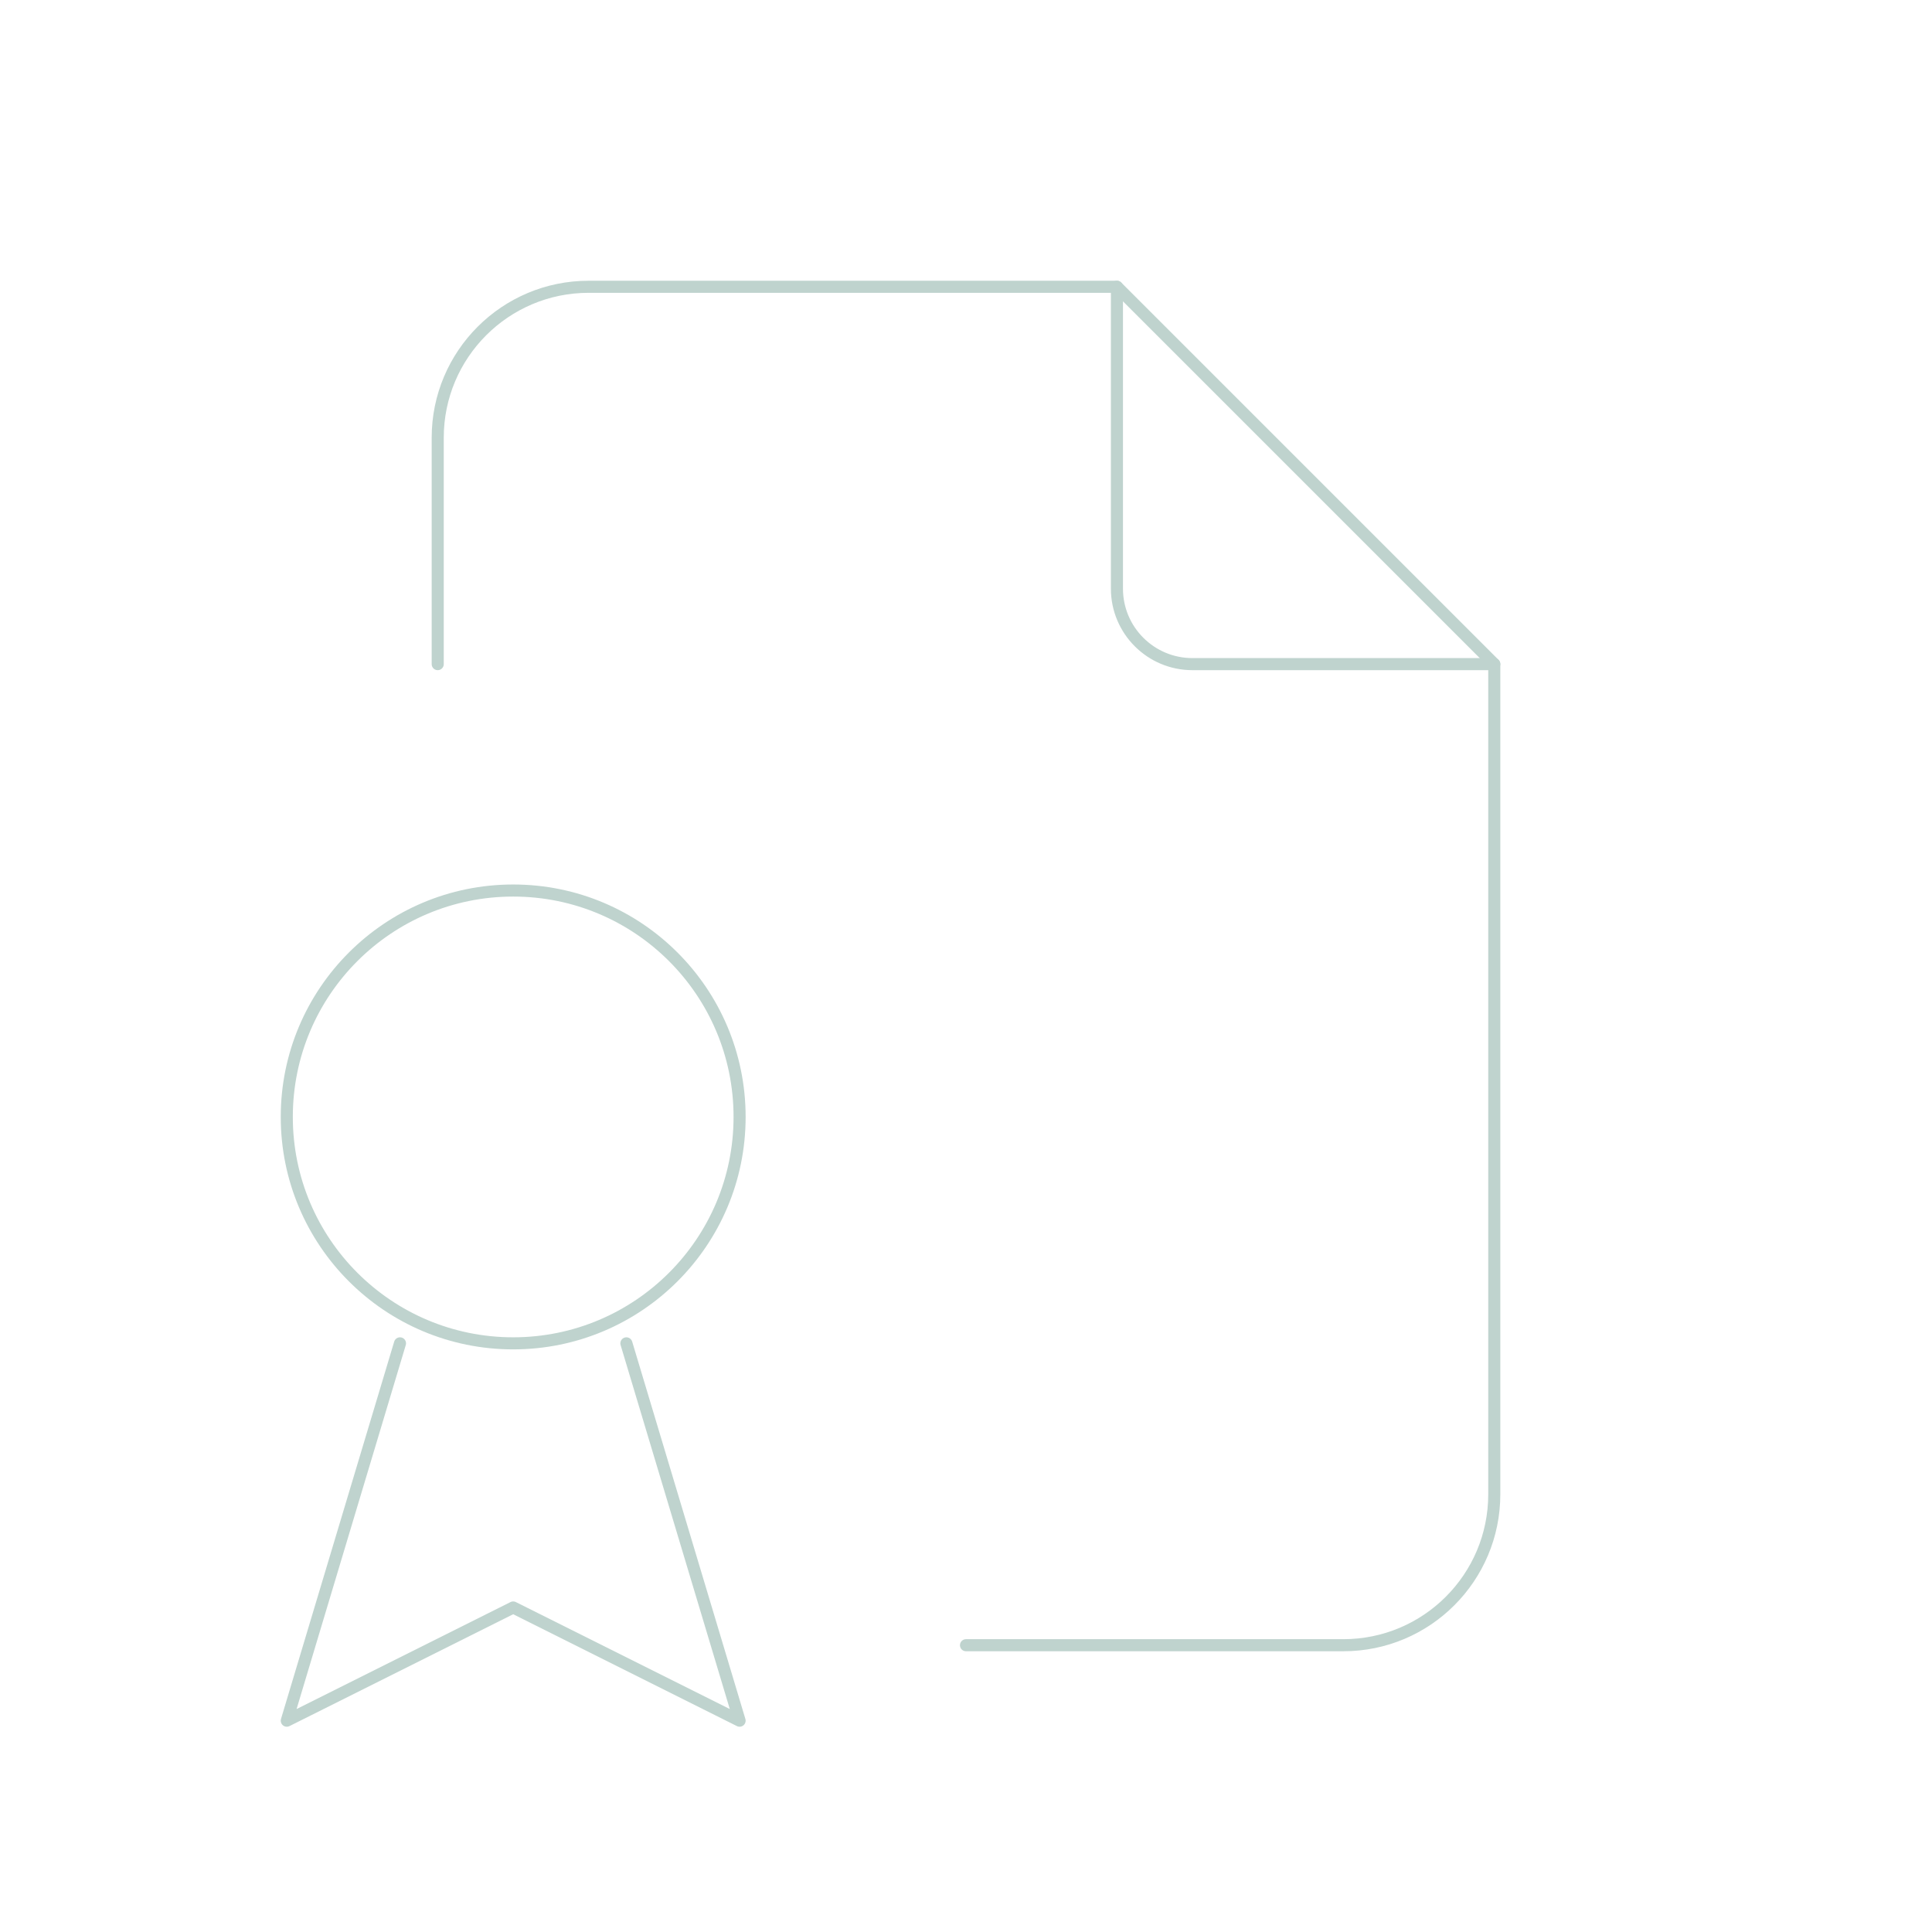
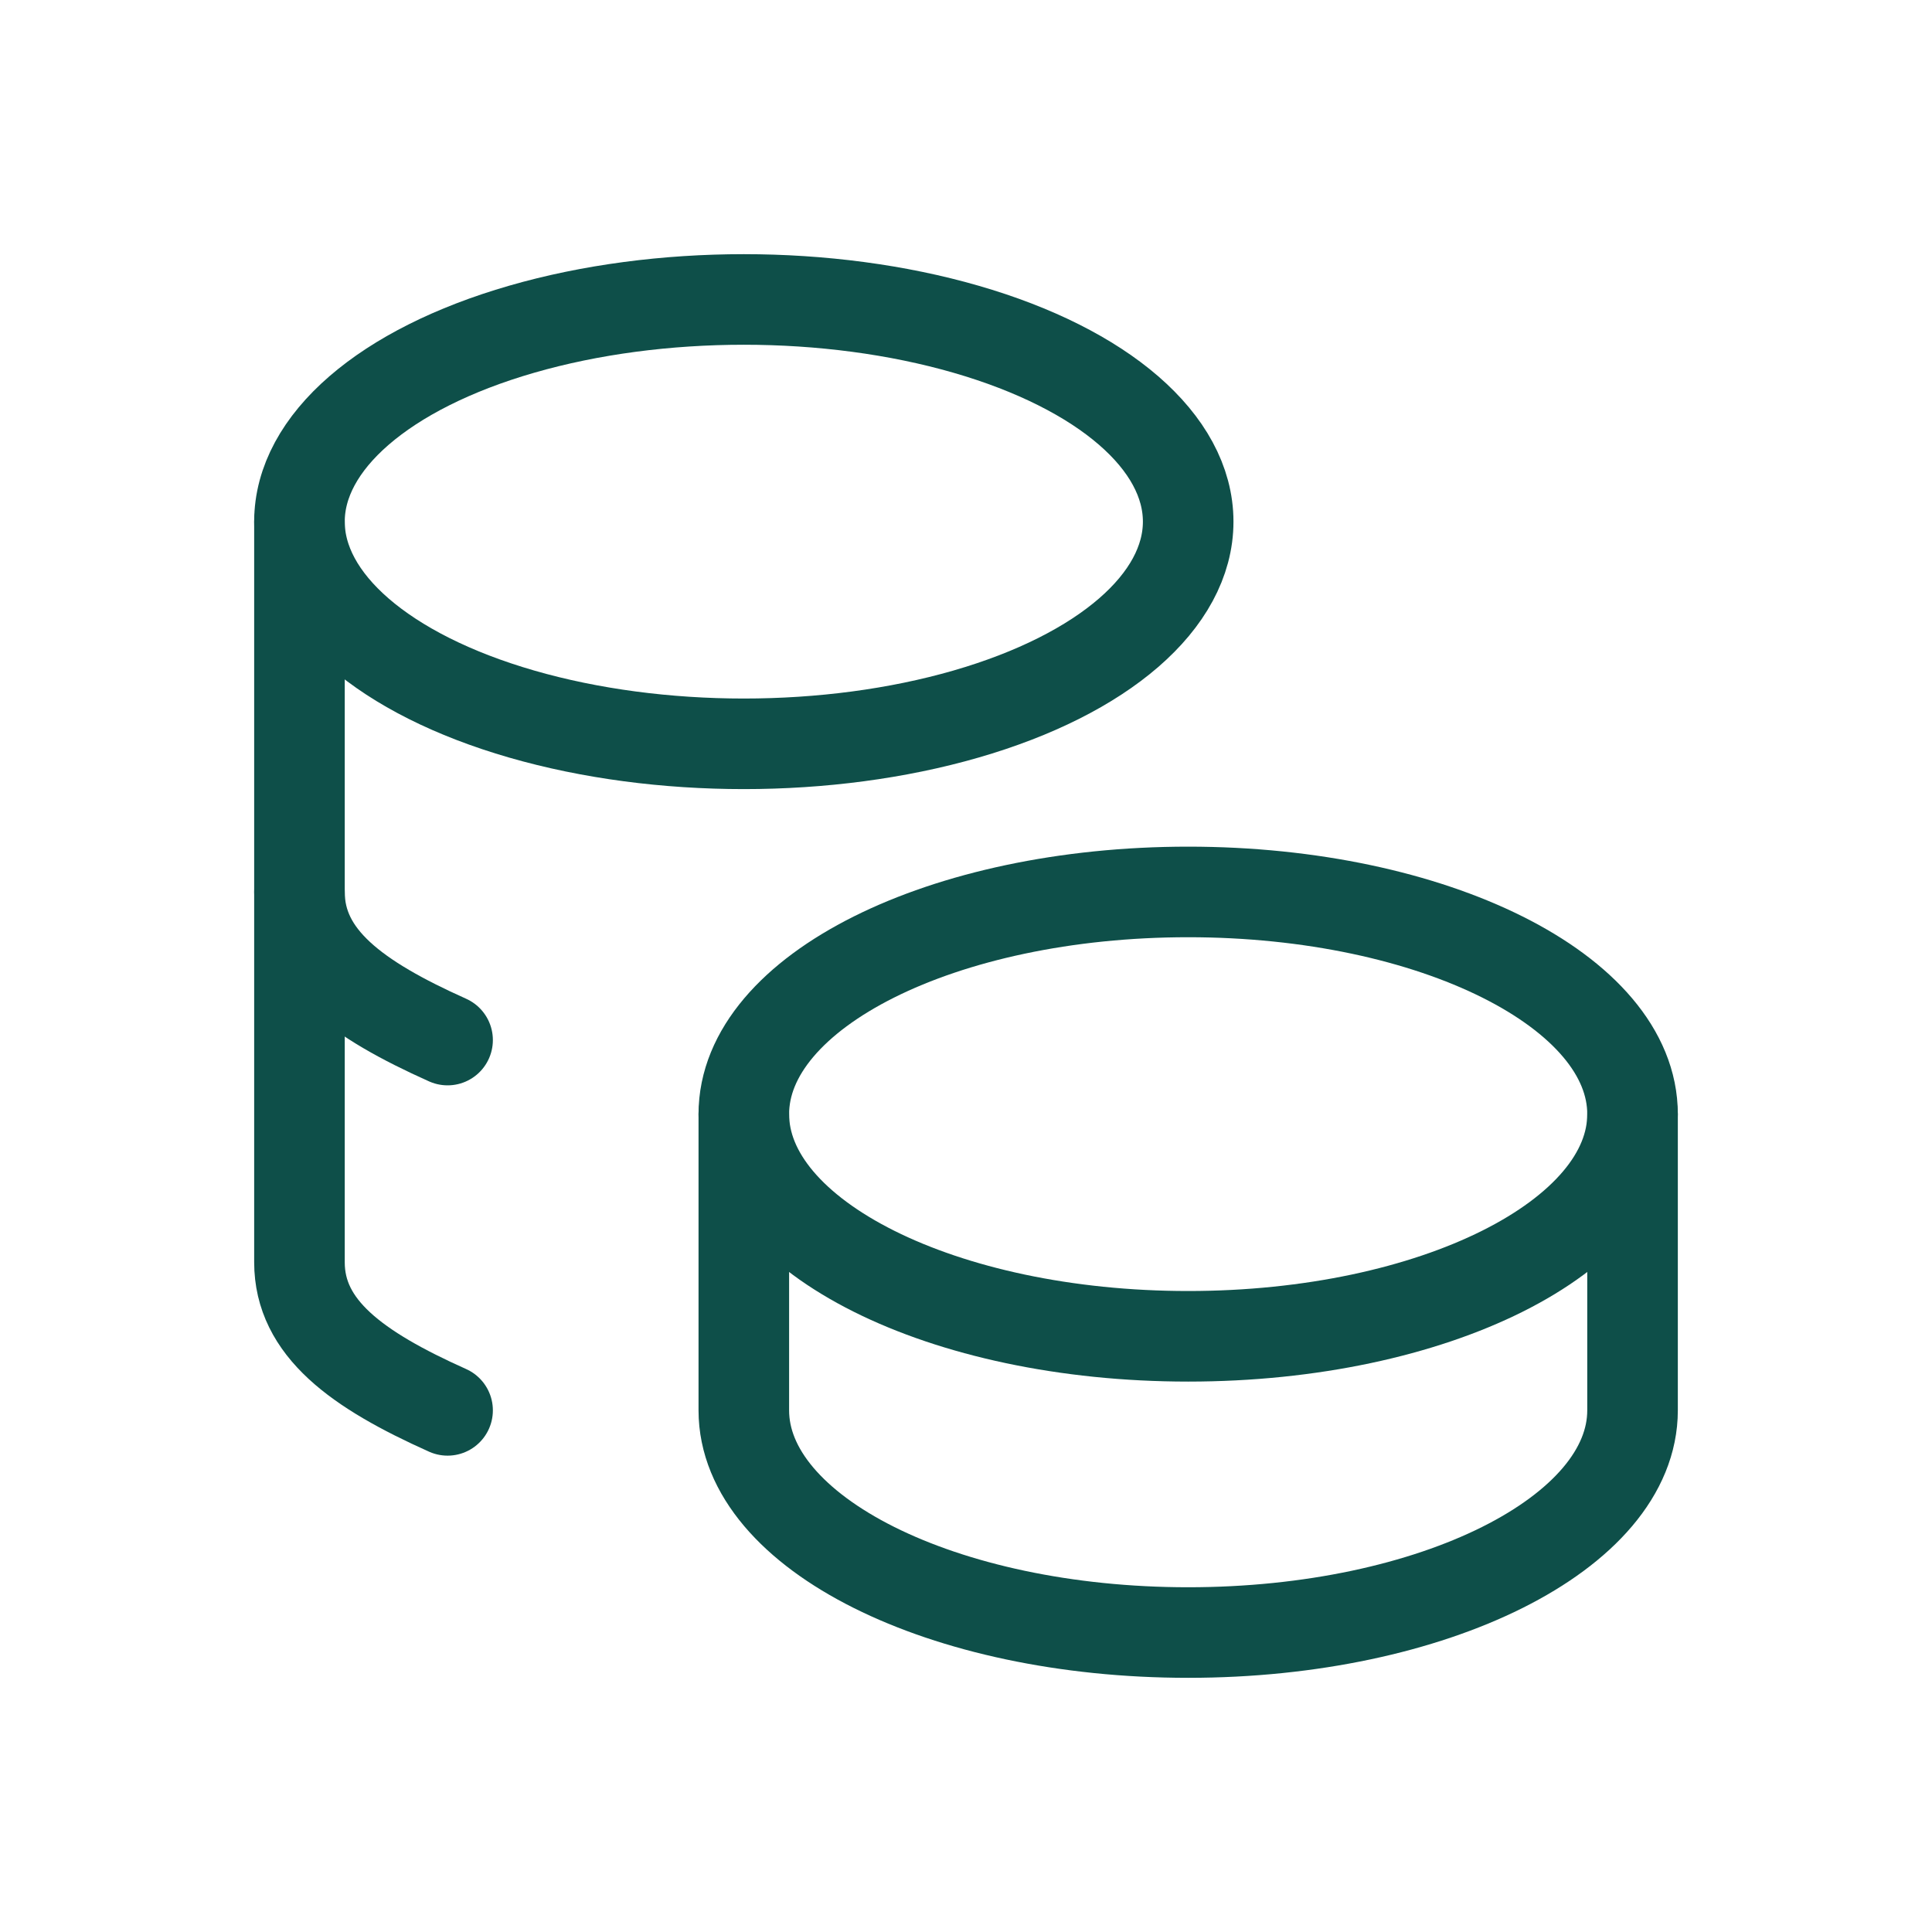
- <svg xmlns="http://www.w3.org/2000/svg" viewBox="1120 220 640 640" width="640" height="640">
-   <g transform="translate(1140 240) scale(25)" fill="none" stroke="#BFD3CE" stroke-width="0.160" stroke-linecap="round" stroke-linejoin="round">
-     <path d="M14 3v4a1 1 0 0 0 1 1h4" />
-     <path d="M5 8v-3a2 2 0 0 1 2 -2h7l5 5v11a2 2 0 0 1 -2 2h-5" />
-     <path d="M6 14m-3 0a3 3 0 1 0 6 0a3 3 0 1 0 -6 0" />
-     <path d="M4.5 17l-1.5 5l3 -1.5l3 1.5l-1.5 -5" />
+ <svg xmlns="http://www.w3.org/2000/svg" viewBox="820 770 64 64" width="64" height="64">
+   <g transform="translate(822.56 772.56) scale(2.453333)" fill="none" stroke="#0E4F49" stroke-width="1.223" stroke-linecap="round" stroke-linejoin="round">
+     <path d="M9 14c0 1.657 2.686 3 6 3s6 -1.343 6 -3s-2.686 -3 -6 -3s-6 1.343 -6 3z" />
+     <path d="M9 14v4c0 1.656 2.686 3 6 3s6 -1.344 6 -3v-4" />
+     <path d="M3 6c0 1.072 1.144 2.062 3 2.598s4.144 .536 6 0c1.856 -.536 3 -1.526 3 -2.598c0 -1.072 -1.144 -2.062 -3 -2.598s-4.144 -.536 -6 0c-1.856 .536 -3 1.526 -3 2.598z" />
+     <path d="M3 6v10c0 .888 .772 1.45 2 2" />
+     <path d="M3 11c0 .888 .772 1.45 2 2" />
  </g>
</svg>
